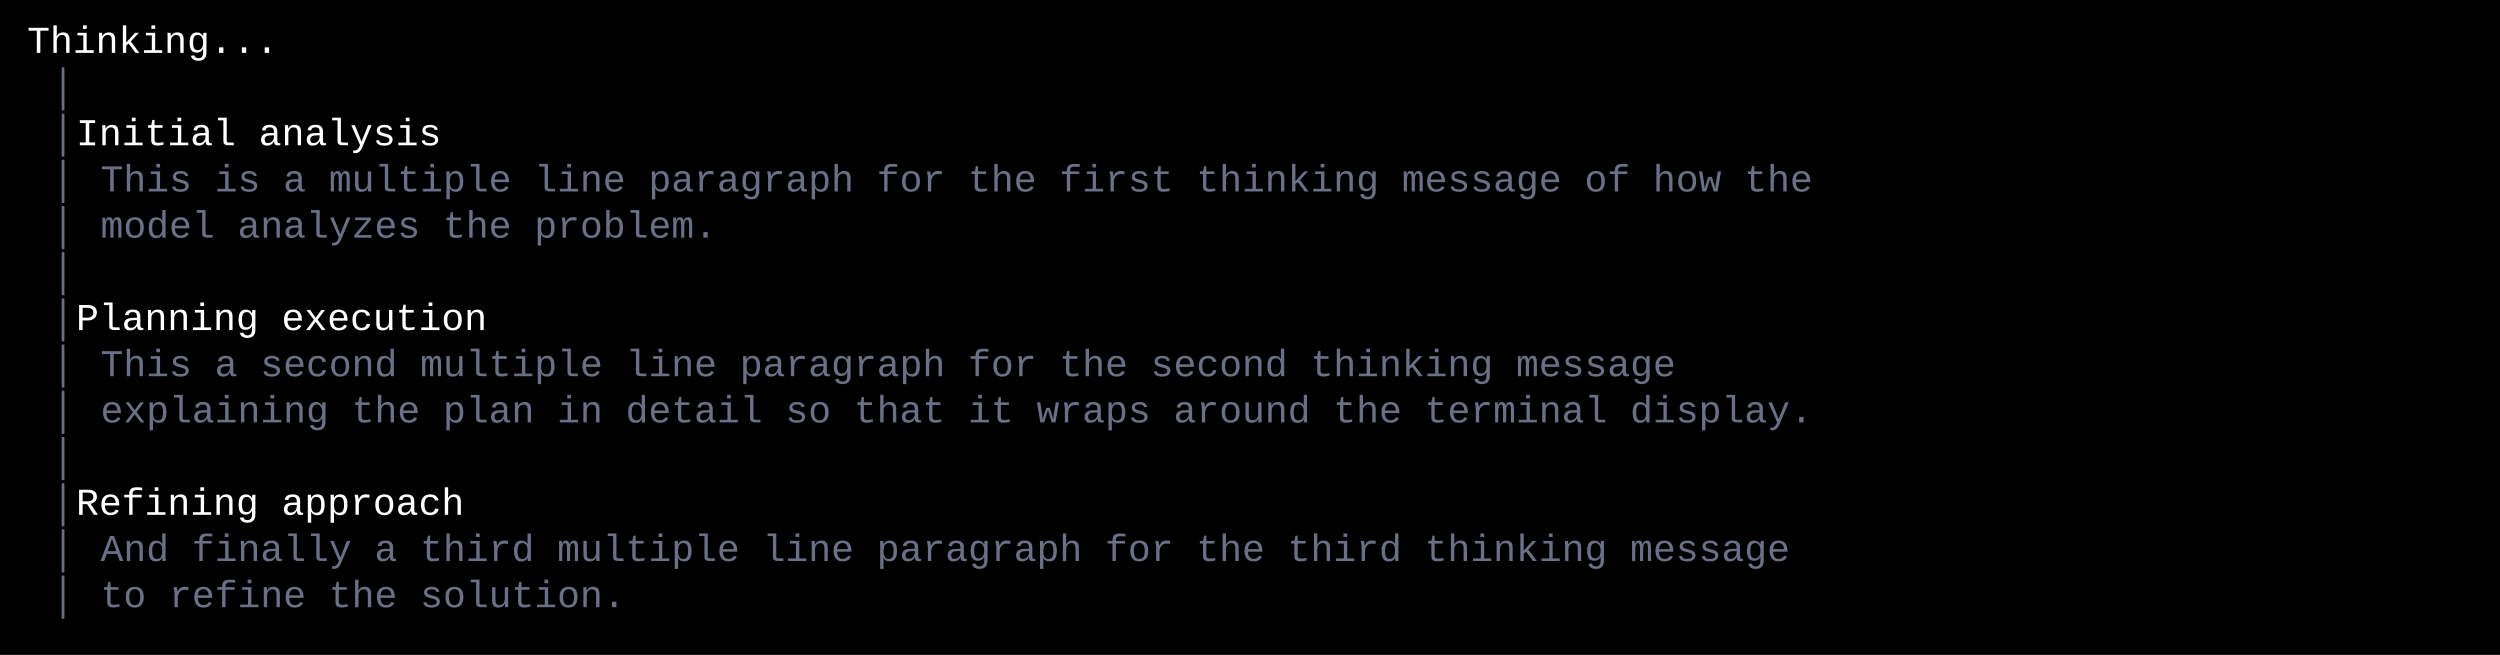
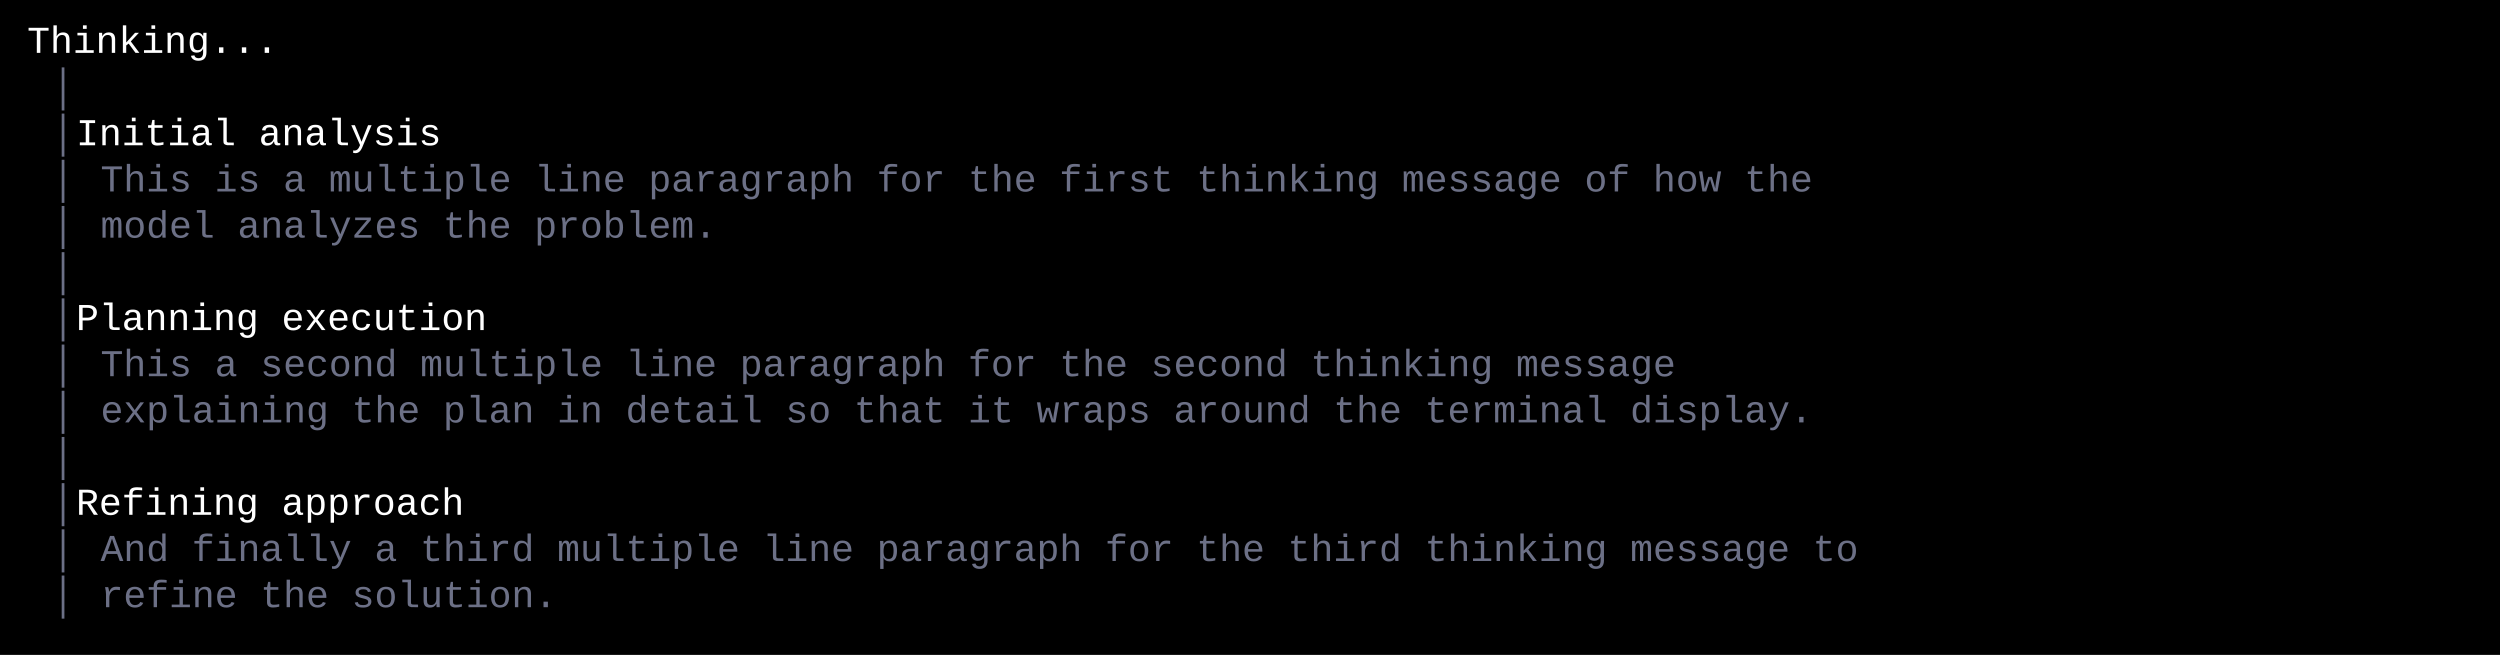
<svg xmlns="http://www.w3.org/2000/svg" width="920" height="241" viewBox="0 0 920 241">
  <style>
    text { font-family: Consolas, "Courier New", monospace; font-size: 14px; dominant-baseline: text-before-edge; white-space: pre; }
  </style>
  <rect width="920" height="241" fill="#000000" />
  <g transform="translate(10, 10)">
    <text x="0" y="2" fill="#ffffff" textLength="900" lengthAdjust="spacingAndGlyphs"> Thinking...                                                                                        </text>
    <text x="9" y="19" fill="#6c7086" textLength="9" lengthAdjust="spacingAndGlyphs">│</text>
    <text x="9" y="36" fill="#6c7086" textLength="9" lengthAdjust="spacingAndGlyphs">│</text>
    <text x="18" y="36" fill="#ffffff" textLength="882" lengthAdjust="spacingAndGlyphs"> Initial analysis                                                                                 </text>
    <text x="9" y="53" fill="#6c7086" textLength="9" lengthAdjust="spacingAndGlyphs">│</text>
    <text x="27" y="53" fill="#6c7086" textLength="675" lengthAdjust="spacingAndGlyphs">This is a multiple line paragraph for the first thinking message of how the</text>
    <text x="9" y="70" fill="#6c7086" textLength="9" lengthAdjust="spacingAndGlyphs">│</text>
    <text x="27" y="70" fill="#6c7086" textLength="243" lengthAdjust="spacingAndGlyphs">model analyzes the problem.</text>
    <text x="9" y="87" fill="#6c7086" textLength="9" lengthAdjust="spacingAndGlyphs">│</text>
    <text x="9" y="104" fill="#6c7086" textLength="9" lengthAdjust="spacingAndGlyphs">│</text>
    <text x="18" y="104" fill="#ffffff" textLength="882" lengthAdjust="spacingAndGlyphs"> Planning execution                                                                               </text>
    <text x="9" y="121" fill="#6c7086" textLength="9" lengthAdjust="spacingAndGlyphs">│</text>
    <text x="27" y="121" fill="#6c7086" textLength="621" lengthAdjust="spacingAndGlyphs">This a second multiple line paragraph for the second thinking message</text>
    <text x="9" y="138" fill="#6c7086" textLength="9" lengthAdjust="spacingAndGlyphs">│</text>
    <text x="27" y="138" fill="#6c7086" textLength="675" lengthAdjust="spacingAndGlyphs">explaining the plan in detail so that it wraps around the terminal display.</text>
    <text x="9" y="155" fill="#6c7086" textLength="9" lengthAdjust="spacingAndGlyphs">│</text>
    <text x="9" y="172" fill="#6c7086" textLength="9" lengthAdjust="spacingAndGlyphs">│</text>
    <text x="18" y="172" fill="#ffffff" textLength="882" lengthAdjust="spacingAndGlyphs"> Refining approach                                                                                </text>
    <text x="9" y="189" fill="#6c7086" textLength="9" lengthAdjust="spacingAndGlyphs">│</text>
-     <text x="27" y="189" fill="#6c7086" textLength="666" lengthAdjust="spacingAndGlyphs">And finally a third multiple line paragraph for the third thinking message</text>
+     <text x="27" y="189" fill="#6c7086" textLength="693" lengthAdjust="spacingAndGlyphs">And finally a third multiple line paragraph for the third thinking message to</text>
    <text x="9" y="206" fill="#6c7086" textLength="9" lengthAdjust="spacingAndGlyphs">│</text>
-     <text x="27" y="206" fill="#6c7086" textLength="207" lengthAdjust="spacingAndGlyphs">to refine the solution.</text>
+     <text x="27" y="206" fill="#6c7086" textLength="180" lengthAdjust="spacingAndGlyphs">refine the solution.</text>
  </g>
</svg>
